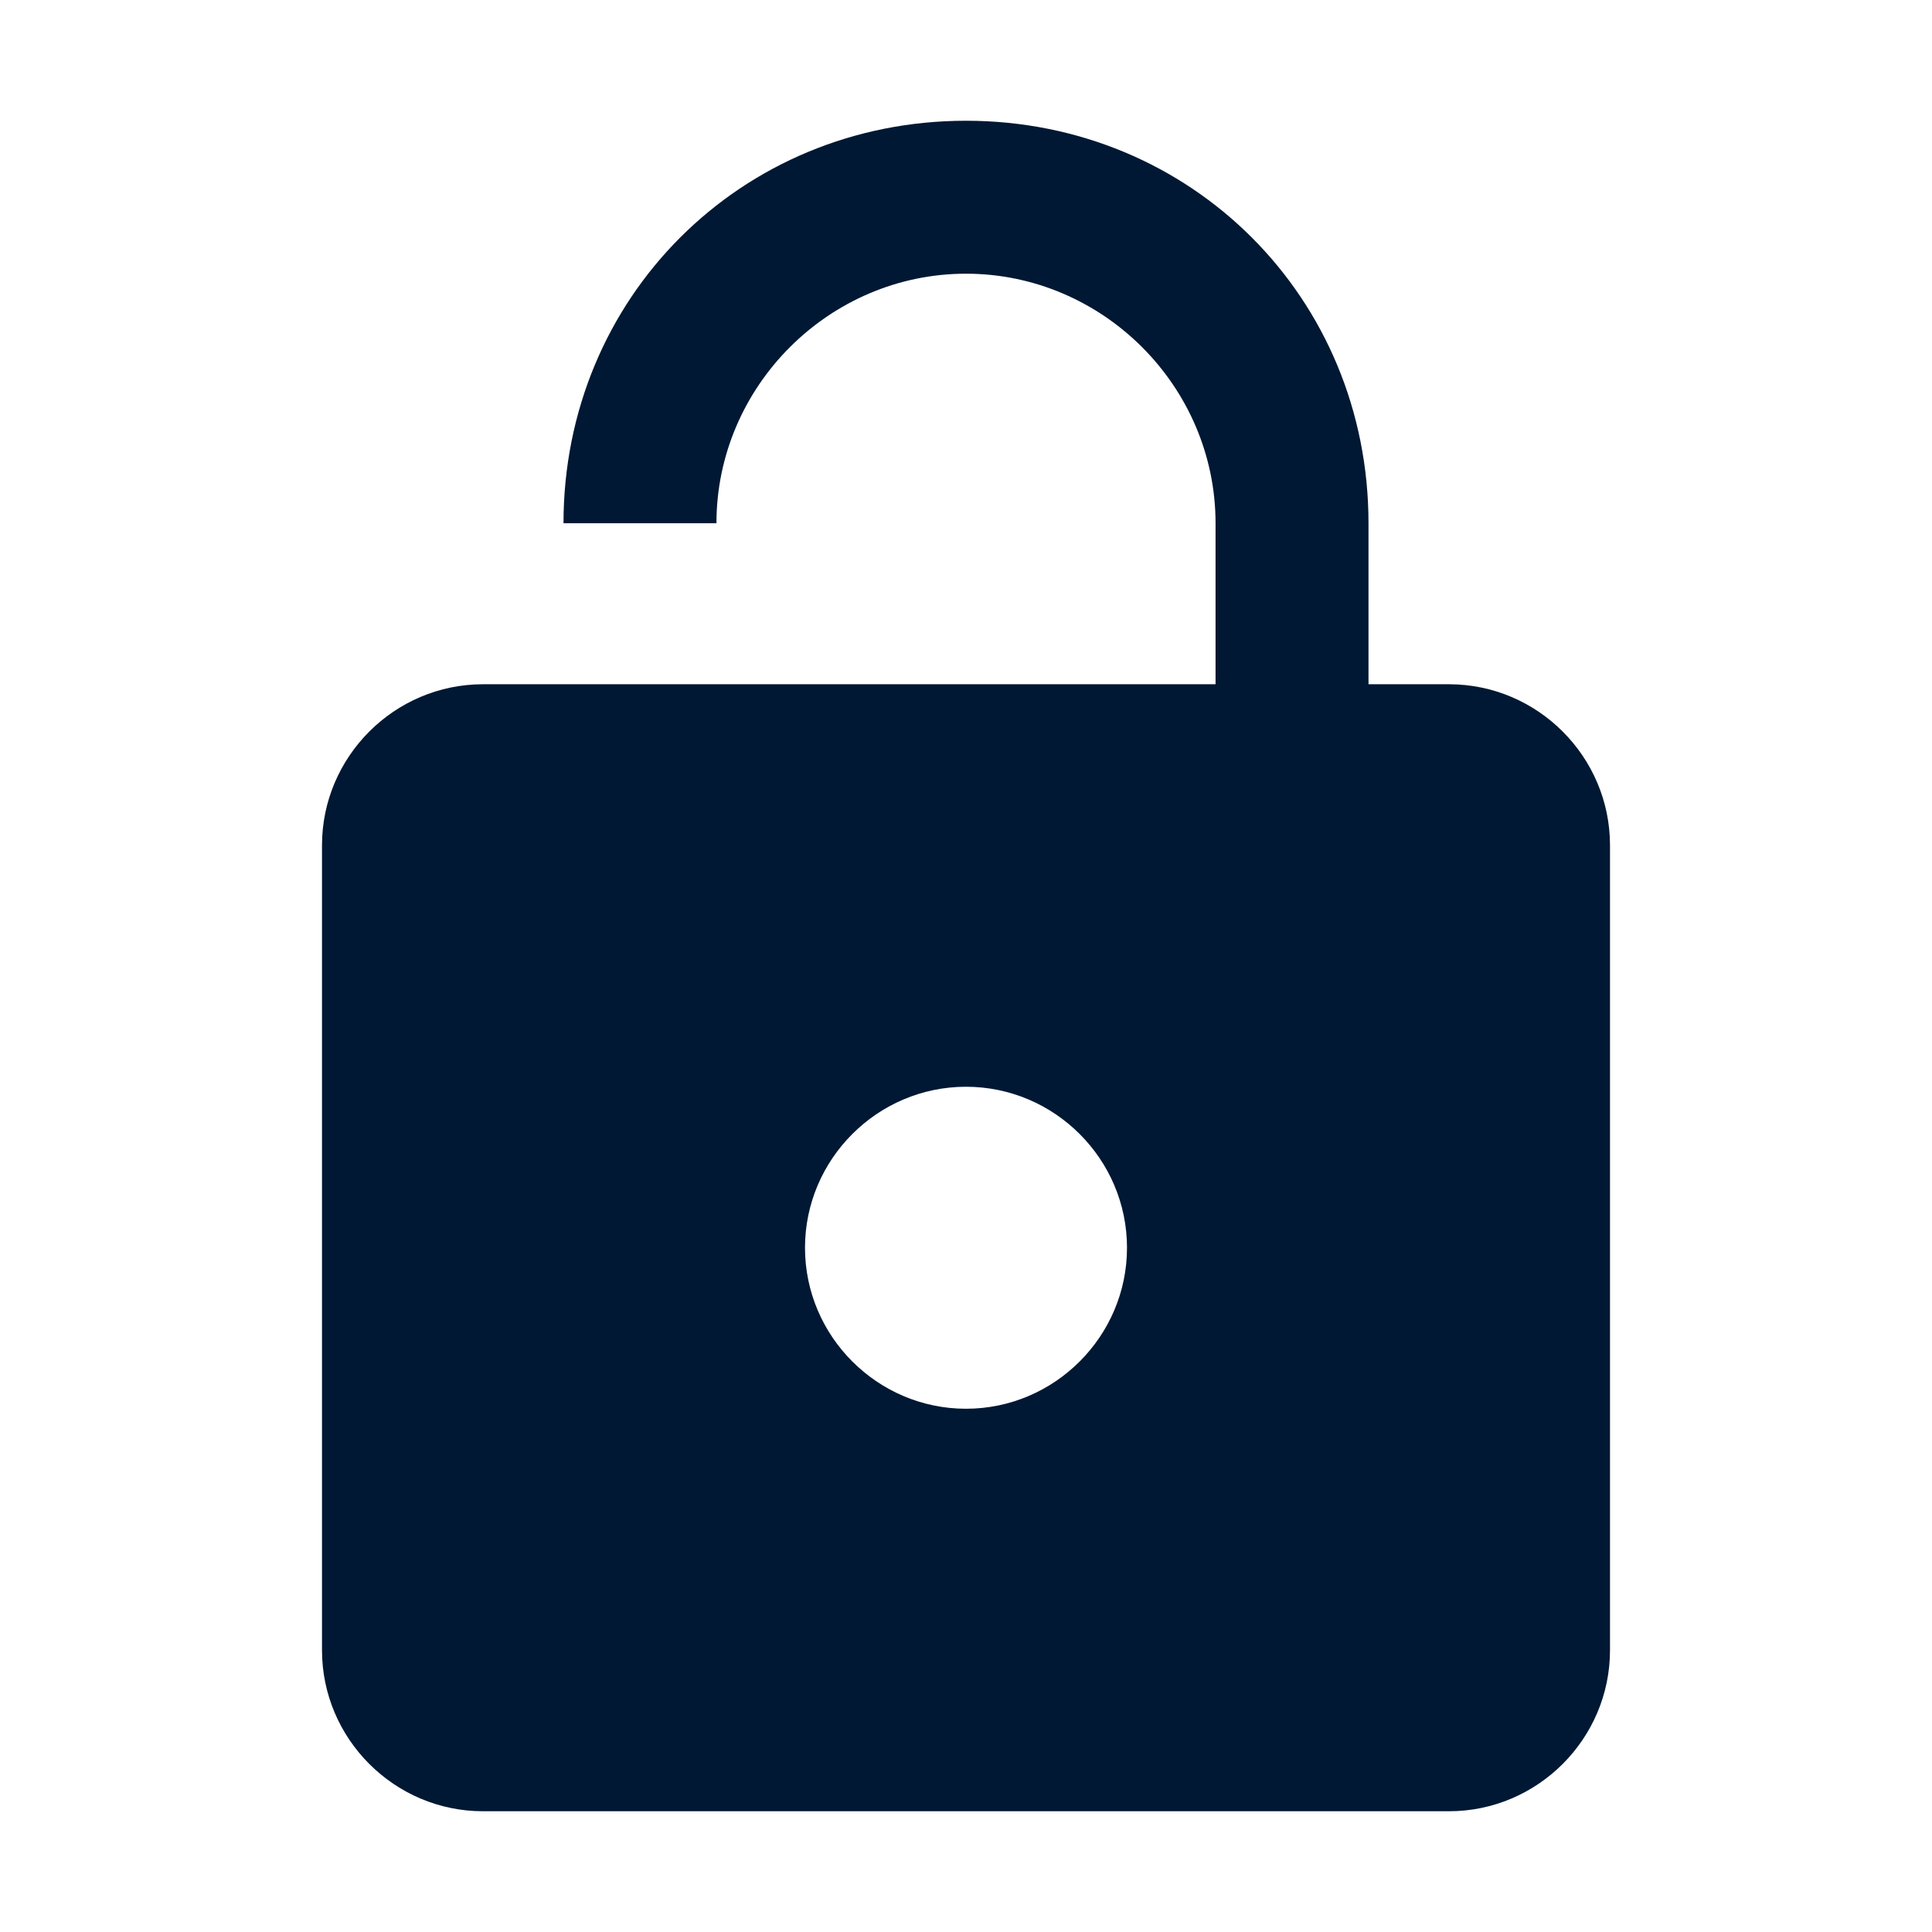
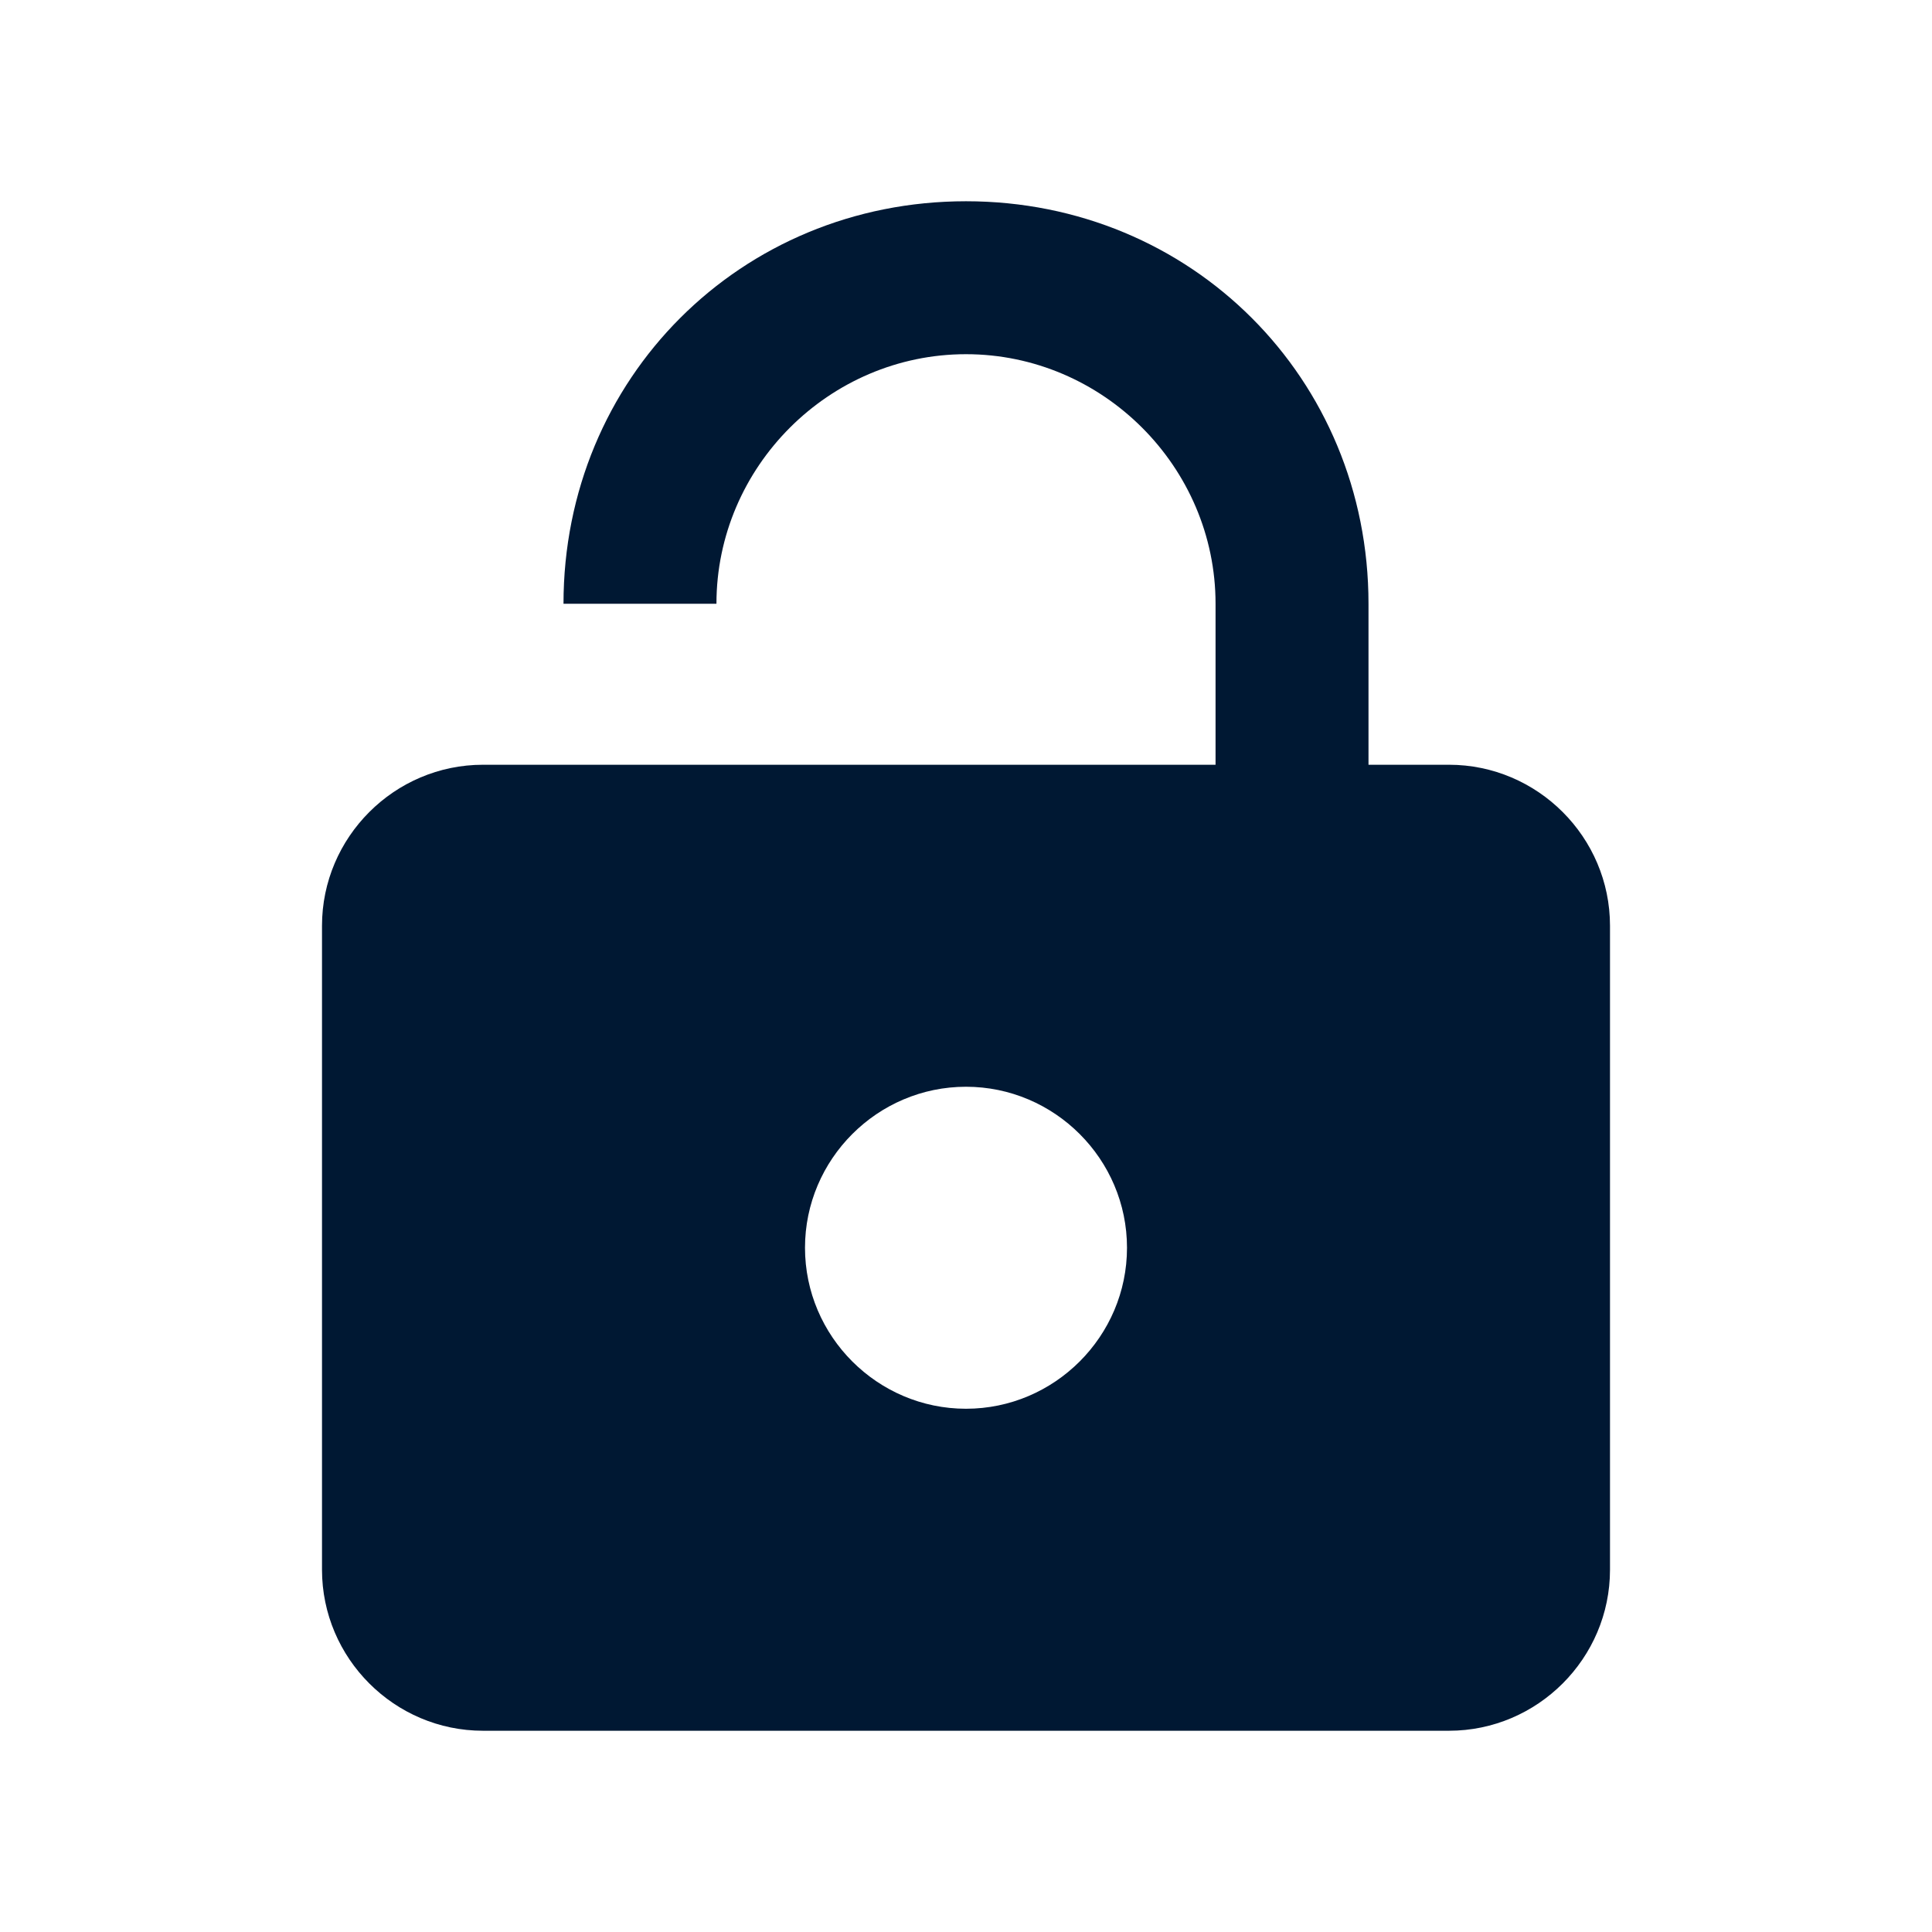
<svg xmlns="http://www.w3.org/2000/svg" version="1.1" id="Layer_1" x="0px" y="0px" viewBox="0 0 24 24" style="enable-background:new 0 0 24 24;" xml:space="preserve">
  <style type="text/css">
	.st0{fill:#001833;}
</style>
-   <path id="path-1_1_" class="st0" d="M18,8.5c1.1,0,2,0.9,2,2v10c0,1.1-0.9,2-2,2H6c-1.1,0-2-0.9-2-2v-10c0-1.1,0.9-2,2-2h9.1v-2  c0-1.7-1.4-3.1-3.1-3.1S8.9,4.8,8.9,6.5H7c0-2.8,2.2-5,5-5s5,2.2,5,5v2H18z M12,17.5c1.1,0,2-0.9,2-2s-0.9-2-2-2s-2,0.9-2,2  S10.9,17.5,12,17.5z" />
+   <path id="path-1_1_" class="st0" d="M18,9.5c1.1,0,2,0.9,2,2v8c0,1.1-0.9,2-2,2H6c-1.1,0-2-0.9-2-2v-8c0-1.1,0.9-2,2-2h9.1v-2  c0-1.7-1.4-3.1-3.1-3.1S8.9,5.8,8.9,7.5H7c0-2.8,2.2-5,5-5s5,2.2,5,5v2H18z M12,17.5c1.1,0,2-0.9,2-2s-0.9-2-2-2s-2,0.9-2,2  S10.9,17.5,12,17.5z" />
</svg>
